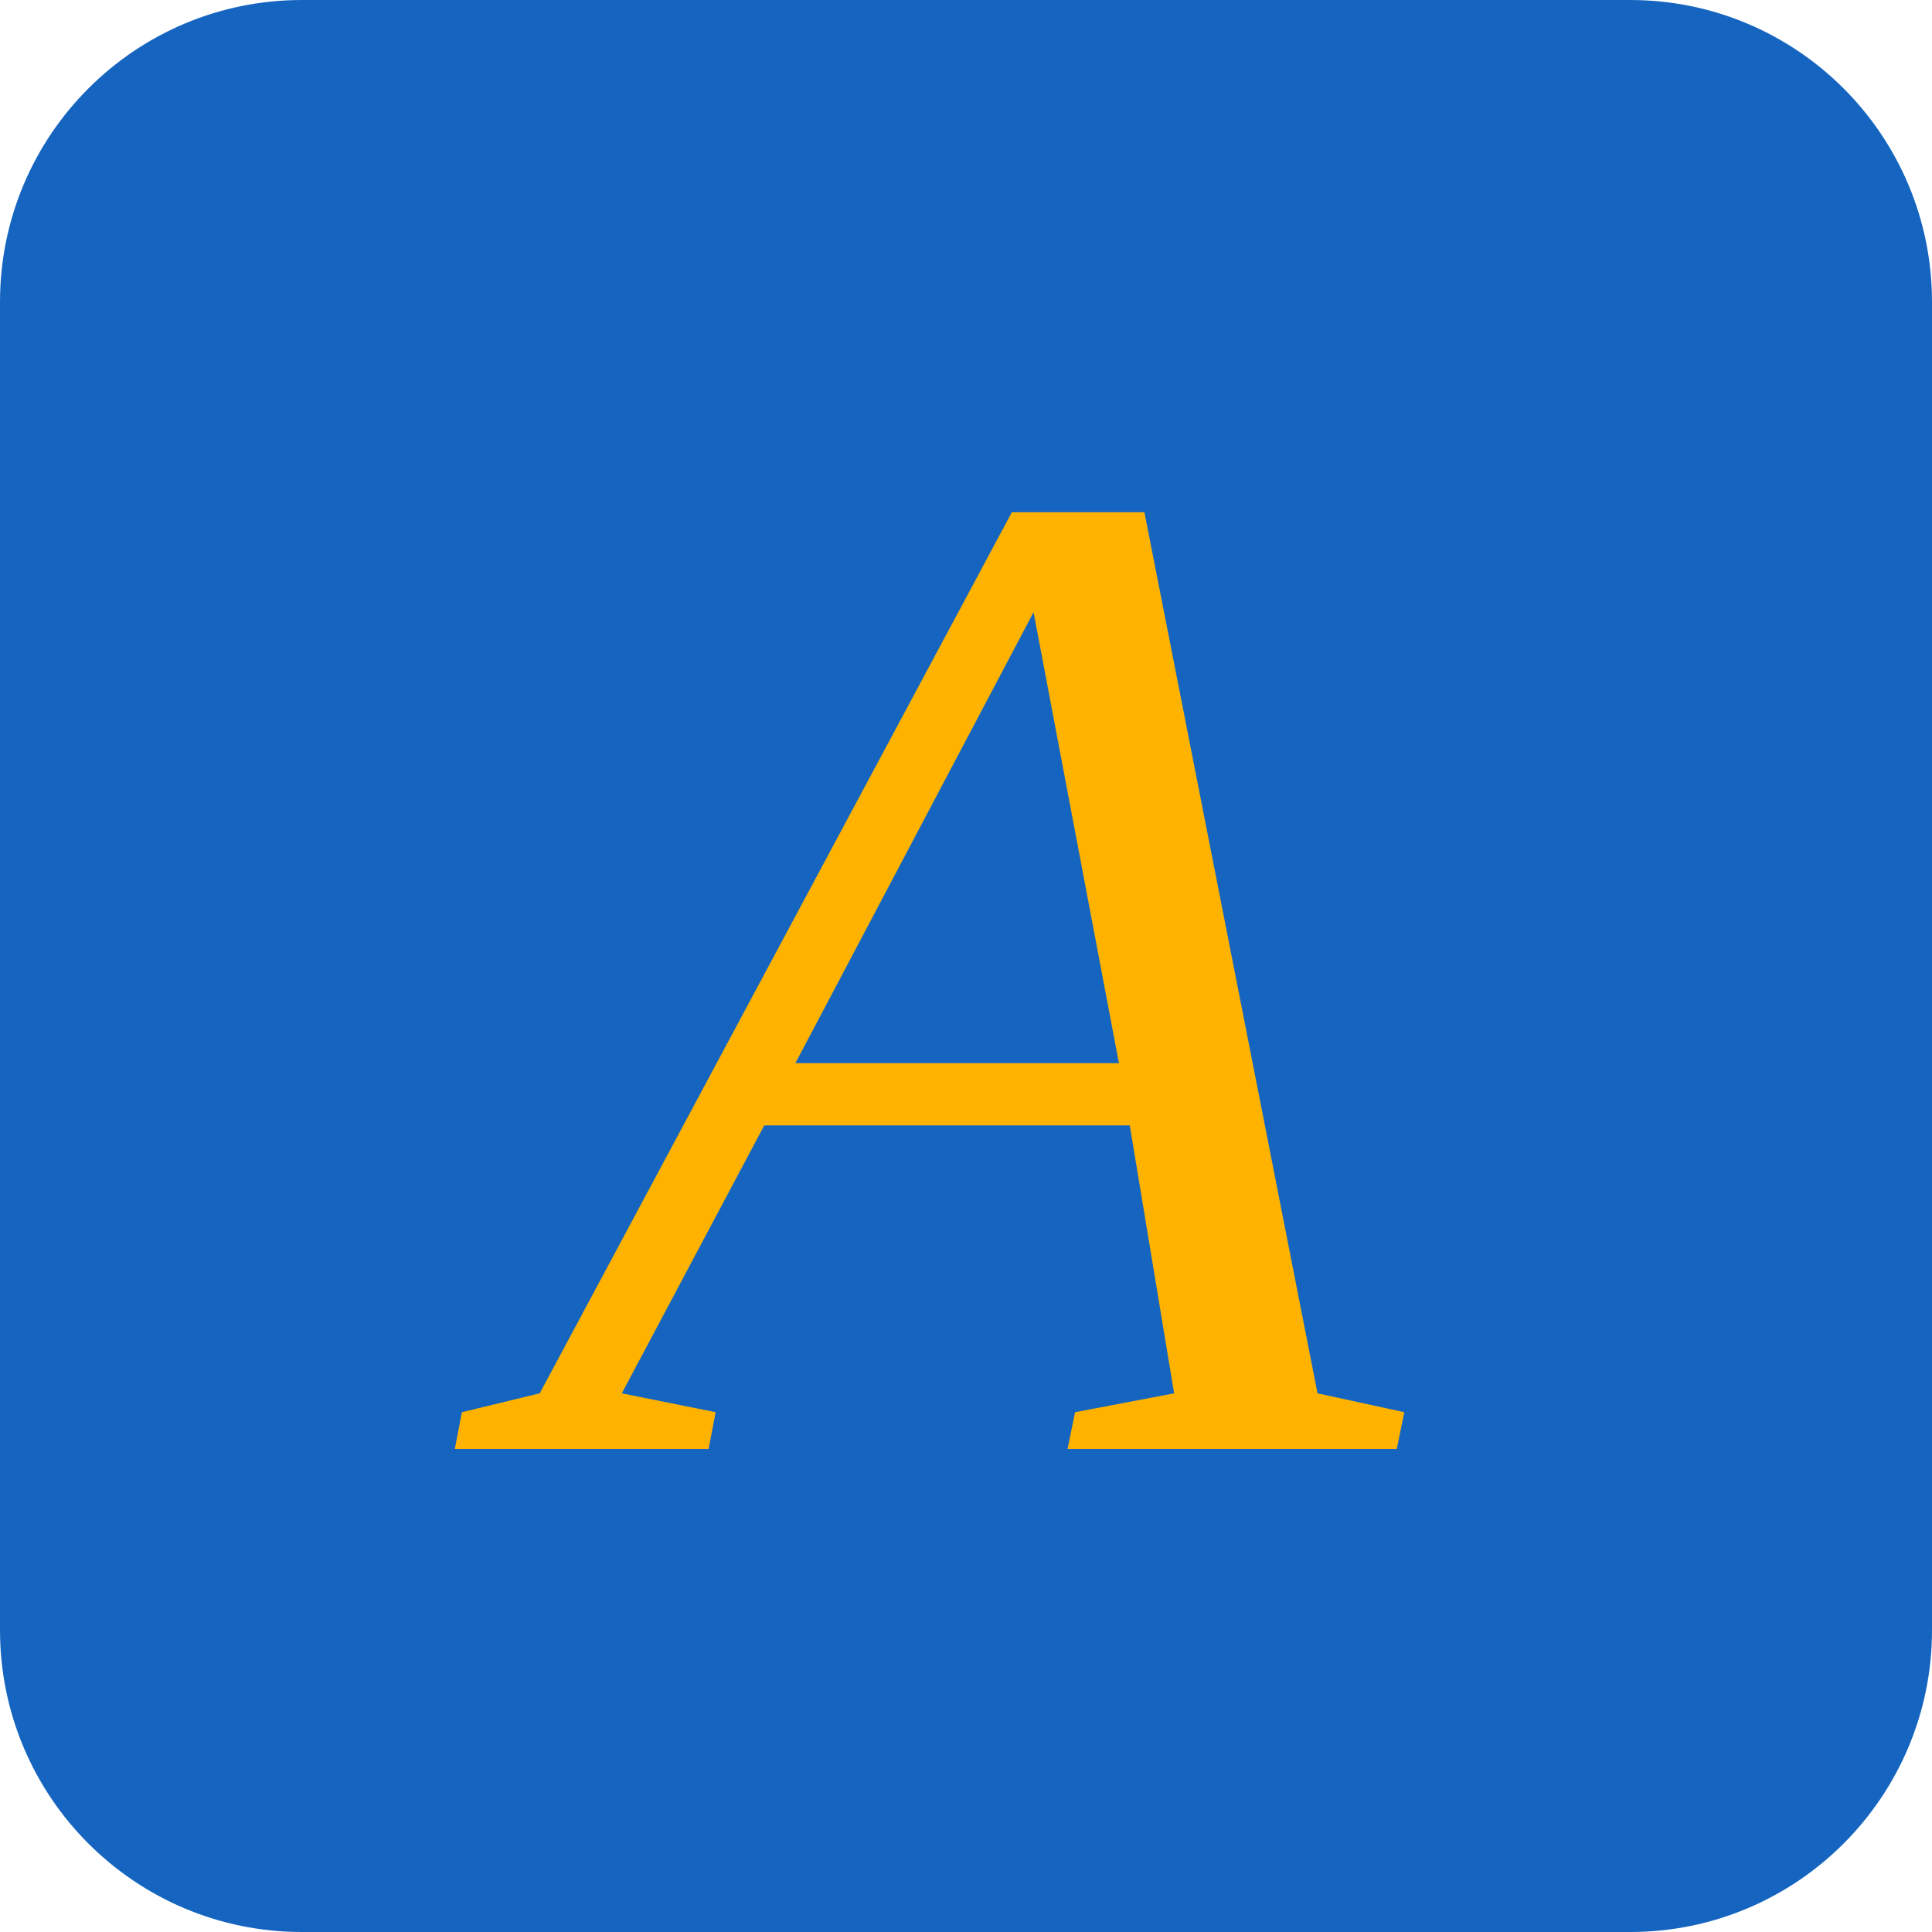
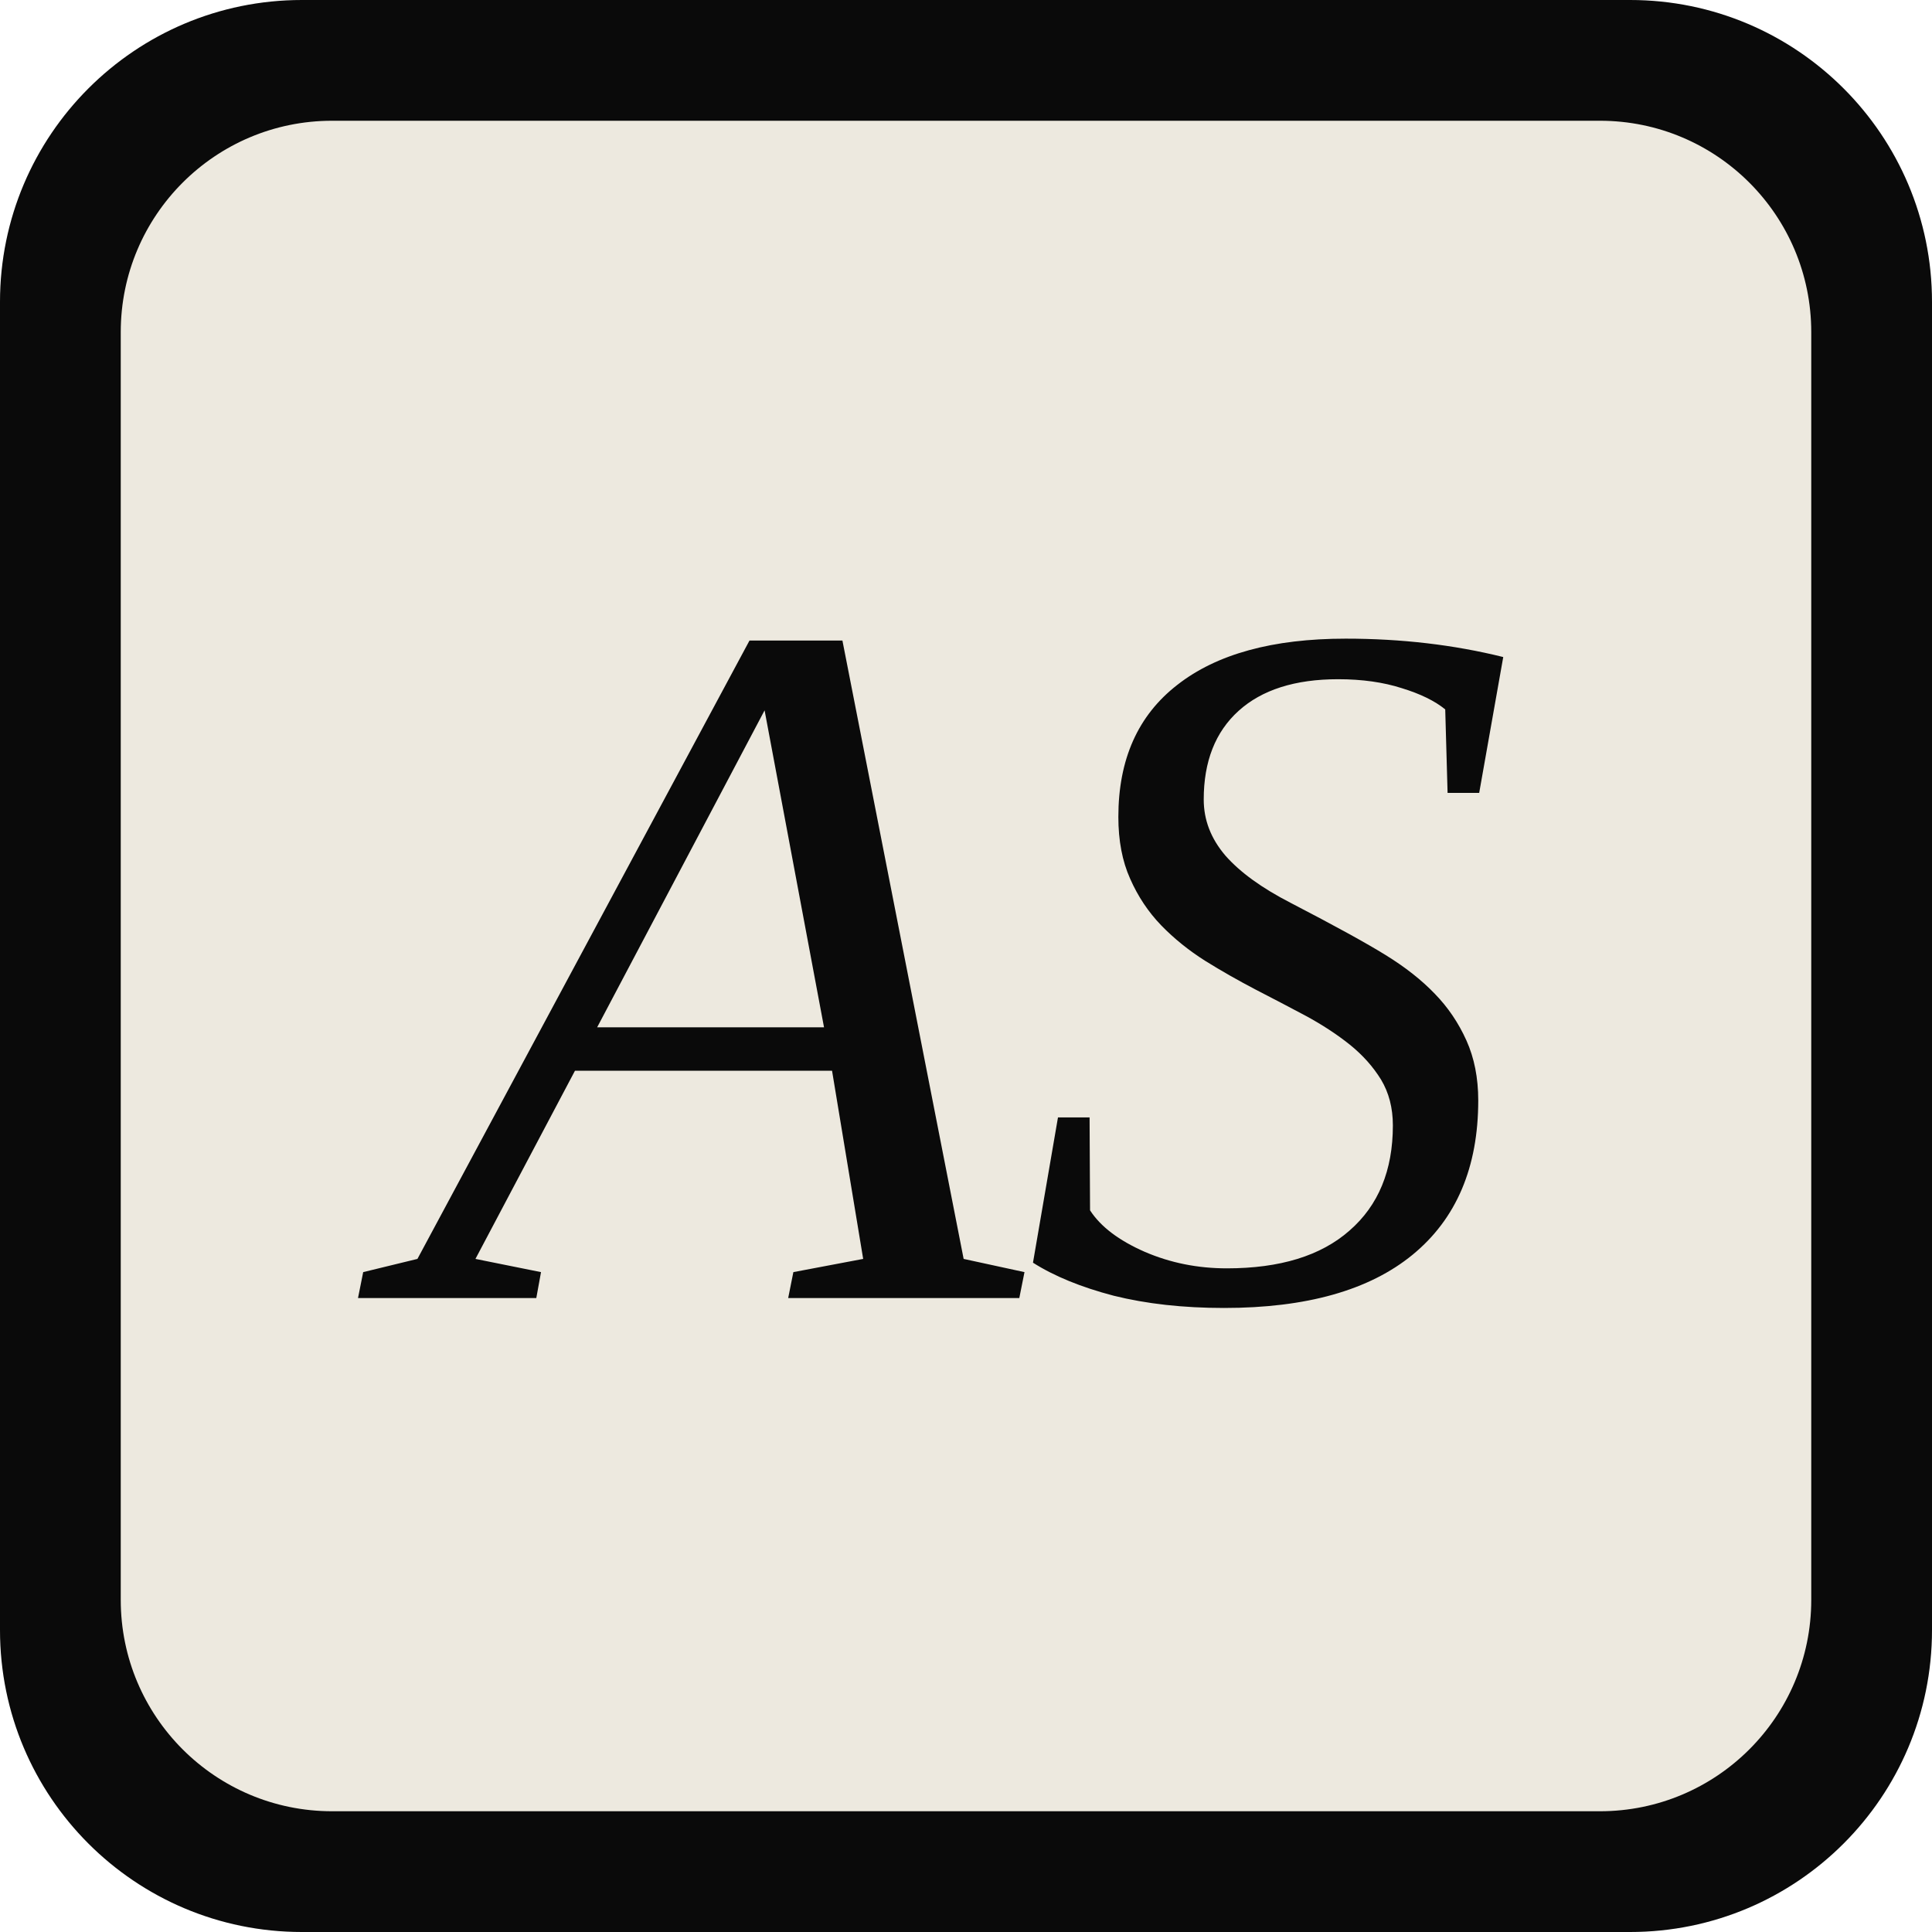
<svg xmlns="http://www.w3.org/2000/svg" viewBox="0 0 64 64" role="img" aria-label="Amani Starnes">
-   <rect width="64" height="64" rx="10" fill="#1565C0" />
-   <text x="32" y="48" text-anchor="middle" font-family="Georgia, 'Times New Roman', serif" font-size="47" font-style="italic" fill="#FFB300">A</text>
+   <rect width="64" height="64" rx="10" fill="#0a0a0a" />
+   <rect x="4" y="4" width="56" height="56" rx="7" fill="#ede9df" />
+   <text x="32" y="43" text-anchor="middle" font-family="Georgia, 'Times New Roman', serif" font-size="33" font-style="italic" fill="#0a0a0a">AS</text>
</svg>
